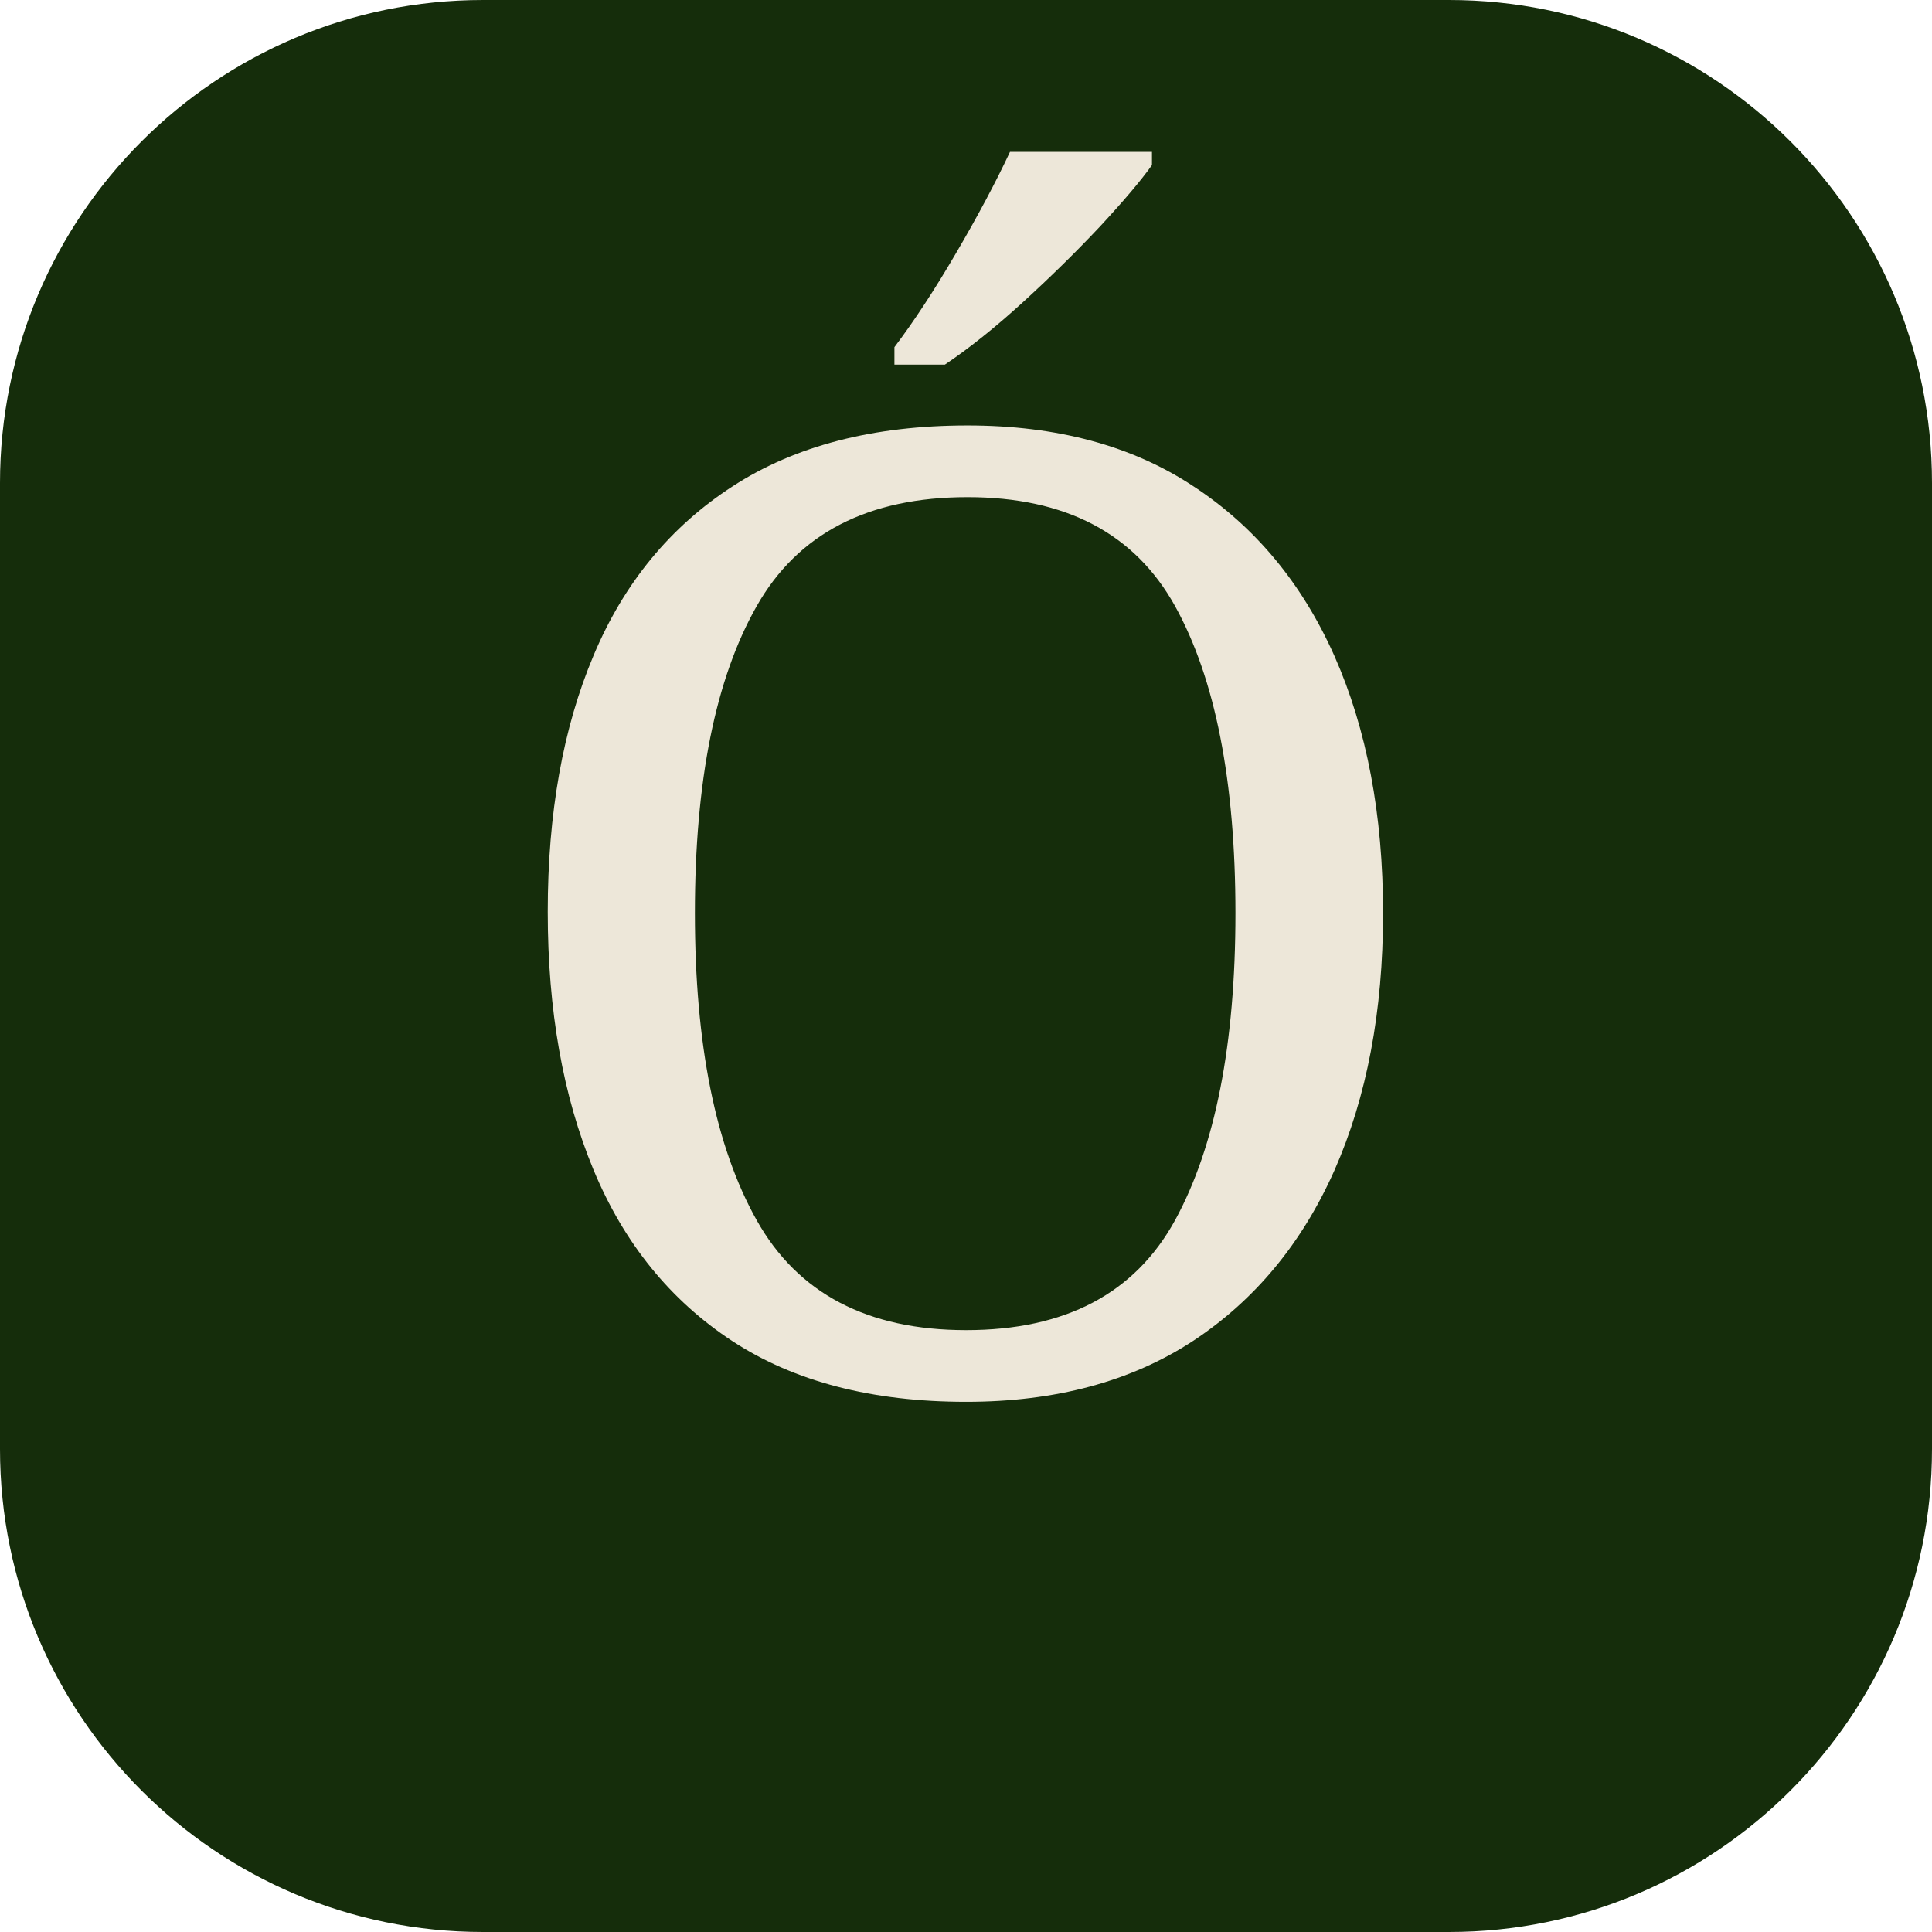
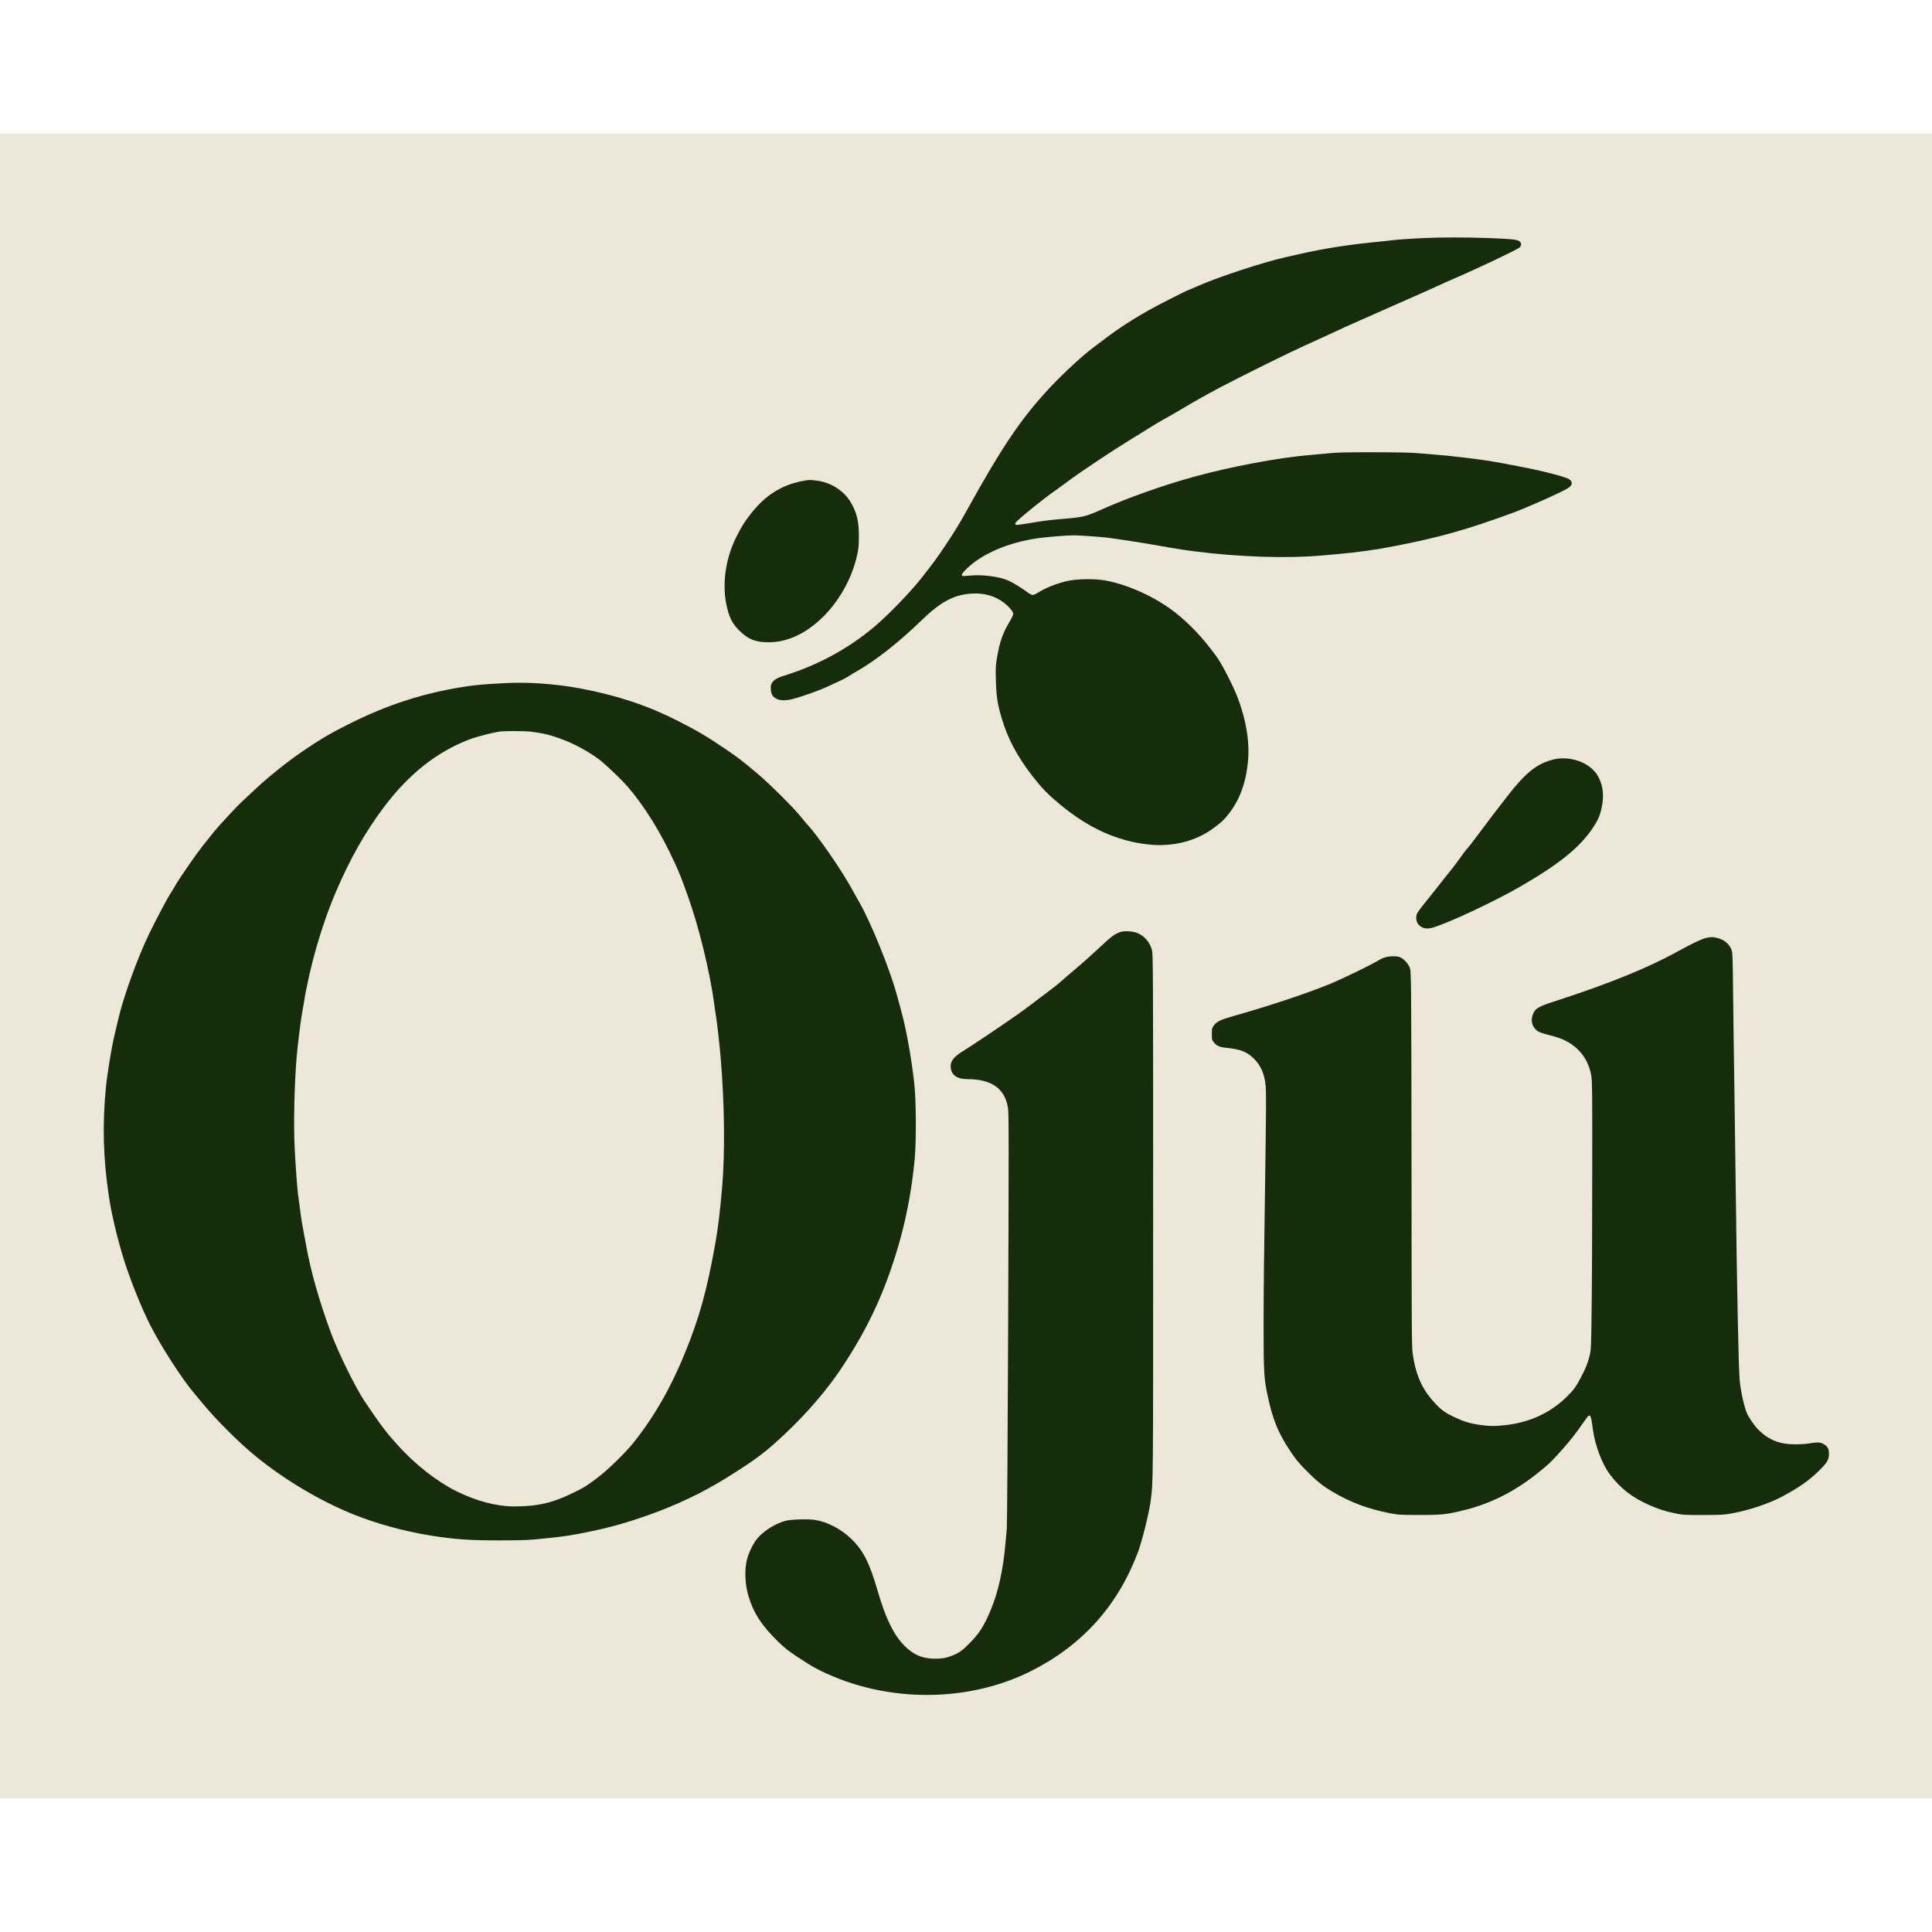
- <svg xmlns="http://www.w3.org/2000/svg" viewBox="0 0 64 64">
-   <rect width="64" height="64" rx="16" fill="#152D0B" />
-   <text x="32" y="46" font-family="Georgia,serif" font-size="44" text-anchor="middle" fill="#EDE7D9">Ó</text>
+ <svg xmlns="http://www.w3.org/2000/svg" viewBox="1589 1883 2963 2553" width="64" height="64">
+   <rect x="1589" y="1883" width="2963" height="2553" fill="#ede7d9" />
+   <g transform="translate(0,6250) scale(0.1,-0.1)" fill="#152d0b" stroke="none">
+     <path d="M37745 42070 c-185 -8 -481 -28 -505 -35 -8 -2 -91 -11 -185 -20 -447 -42 -854 -104 -1230 -190 -60 -14 -162 -37 -225 -51 -339 -76 -1037 -306 -1343 -442 -77 -34 -141 -62 -144 -62 -17 0 -487 -240 -618 -315 -343 -198 -487 -296 -861 -583 -166 -127 -448 -389 -635 -589 -441 -470 -734 -902 -1277 -1883 -120 -215 -195 -338 -338 -552 -130 -193 -166 -242 -358 -488 -170 -218 -511 -570 -730 -755 -387 -325 -844 -576 -1328 -730 -159 -50 -200 -72 -236 -125 -20 -30 -23 -45 -20 -100 4 -79 28 -119 91 -149 56 -27 143 -28 245 -1 137 35 402 129 531 189 69 32 161 75 203 94 42 19 96 48 120 64 24 17 92 58 152 92 275 158 639 446 973 771 292 284 503 395 778 407 183 9 342 -37 477 -137 77 -57 148 -141 148 -176 0 -14 -27 -70 -60 -125 -99 -162 -151 -312 -190 -547 -20 -117 -22 -157 -17 -340 5 -233 24 -360 81 -559 96 -334 243 -611 488 -926 141 -180 226 -267 417 -426 431 -359 875 -560 1350 -612 379 -41 736 50 1011 257 119 90 135 105 197 179 189 225 294 502 324 857 24 290 -29 613 -159 958 -63 168 -238 509 -317 620 -210 291 -420 515 -655 697 -291 225 -699 412 -1043 478 -177 34 -462 29 -622 -11 -153 -38 -301 -97 -414 -166 -95 -57 -95 -57 -186 8 -100 72 -206 136 -278 169 -136 62 -405 97 -596 77 -52 -5 -101 -8 -108 -5 -27 11 -10 40 65 113 234 228 630 398 1085 465 138 20 447 45 557 45 78 0 394 -22 515 -36 93 -10 639 -95 765 -119 69 -13 145 -26 170 -30 25 -3 79 -13 120 -20 41 -8 165 -26 275 -40 690 -88 1418 -112 1950 -65 61 5 166 15 235 21 314 27 594 66 895 125 679 132 1103 251 1800 507 232 85 754 318 853 381 66 41 75 93 23 133 -45 35 -404 130 -714 188 -73 14 -188 36 -257 50 -206 40 -414 71 -665 100 -243 27 -306 34 -450 45 -77 6 -198 16 -270 22 -75 7 -348 12 -650 12 -427 1 -552 -3 -700 -17 -99 -10 -230 -22 -291 -27 -470 -40 -1182 -173 -1759 -331 -446 -121 -1014 -322 -1400 -494 -261 -117 -298 -126 -580 -150 -231 -19 -311 -29 -527 -65 -97 -17 -190 -30 -207 -30 -38 0 -41 21 -8 53 106 102 399 338 572 460 55 39 168 121 251 183 179 132 670 459 909 604 94 57 226 140 295 183 69 44 170 104 225 134 55 30 186 105 290 167 231 137 331 193 590 331 300 159 1053 531 1280 633 110 49 272 123 360 164 88 42 201 94 250 116 50 22 158 70 240 107 83 37 220 98 305 135 85 38 243 108 350 155 107 48 247 109 310 137 63 27 171 76 240 108 69 32 173 79 230 103 314 133 979 448 1012 479 36 33 35 72 -2 100 -35 25 -142 36 -503 48 -318 11 -675 11 -942 0z M28260 38354 c-355 -54 -621 -213 -857 -516 -95 -122 -144 -199 -222 -356 -172 -343 -224 -757 -137 -1095 40 -157 84 -238 185 -338 134 -134 247 -179 446 -179 126 0 239 22 361 69 470 181 886 716 1005 1293 16 80 21 139 21 263 0 237 -32 366 -128 527 -107 176 -304 301 -519 327 -90 11 -108 12 -155 5z M23630 35243 c-337 -18 -435 -27 -602 -52 -640 -99 -1195 -277 -1793 -578 -293 -147 -439 -234 -720 -426 -224 -153 -514 -386 -716 -576 -80 -75 -172 -161 -205 -191 -74 -68 -363 -381 -424 -458 -25 -31 -99 -124 -164 -206 -116 -145 -368 -511 -436 -631 -18 -33 -46 -79 -62 -102 -46 -68 -224 -404 -330 -623 -175 -359 -395 -968 -473 -1305 -21 -88 -50 -214 -66 -280 -37 -158 -105 -572 -123 -755 -58 -576 -44 -1111 45 -1695 42 -280 133 -658 236 -985 97 -304 258 -706 388 -965 163 -326 503 -855 685 -1065 30 -36 75 -90 100 -120 214 -265 585 -637 855 -855 438 -354 963 -667 1465 -872 356 -146 782 -264 1200 -332 364 -59 606 -76 1070 -75 375 1 439 4 670 28 336 35 420 48 705 107 337 70 559 133 915 259 404 142 818 339 1165 555 472 293 620 405 940 709 319 303 620 654 833 973 434 649 706 1248 917 2020 99 364 172 769 212 1183 27 285 24 915 -6 1180 -45 399 -124 837 -203 1120 -22 80 -51 184 -64 233 -108 397 -396 1108 -579 1427 -26 47 -88 156 -137 243 -152 272 -500 773 -643 927 -23 25 -72 83 -110 130 -106 134 -459 486 -657 656 -215 183 -326 269 -508 391 -306 205 -411 267 -730 430 -453 231 -919 386 -1475 492 -386 73 -816 104 -1175 84z m390 -743 c218 -26 331 -55 550 -142 187 -74 429 -215 554 -322 115 -98 319 -295 388 -376 268 -311 514 -710 727 -1175 80 -176 96 -215 206 -524 165 -463 330 -1137 396 -1621 10 -80 24 -170 29 -200 16 -89 58 -460 74 -660 58 -698 66 -1434 21 -1970 -27 -324 -65 -639 -101 -840 -132 -741 -244 -1146 -467 -1695 -218 -536 -471 -978 -791 -1380 -125 -157 -400 -424 -556 -541 -170 -127 -195 -143 -360 -224 -321 -159 -547 -212 -905 -213 -277 -1 -586 80 -897 234 -297 148 -631 409 -892 699 -185 204 -268 314 -512 676 -143 214 -404 744 -519 1054 -180 489 -310 945 -380 1340 -14 80 -37 201 -50 270 -24 130 -29 166 -75 520 -14 117 -38 441 -51 710 -18 371 -5 963 31 1395 13 157 56 508 76 625 9 47 22 126 30 175 94 585 275 1214 501 1740 214 500 450 914 733 1289 380 505 810 845 1307 1035 119 46 389 114 488 124 86 8 365 6 445 -3z M39705 34070 c-249 -65 -421 -204 -696 -559 -49 -64 -149 -193 -222 -287 -72 -94 -179 -236 -237 -315 -57 -78 -127 -169 -156 -201 -29 -32 -80 -100 -115 -151 -34 -50 -102 -139 -149 -197 -48 -58 -125 -155 -171 -215 -47 -61 -138 -175 -203 -255 -66 -80 -125 -161 -134 -180 -23 -55 -12 -133 24 -171 56 -60 124 -73 225 -43 237 70 943 401 1326 622 596 344 910 596 1110 888 77 114 108 175 132 266 49 181 47 334 -6 468 -35 88 -61 126 -125 187 -146 137 -399 197 -603 143z M33075 31427 c-82 -28 -131 -62 -254 -176 -203 -189 -338 -309 -471 -421 -69 -57 -150 -127 -180 -155 -30 -28 -109 -92 -175 -141 -66 -50 -185 -140 -265 -200 -80 -61 -188 -141 -240 -177 -254 -178 -690 -470 -835 -560 -133 -82 -184 -145 -185 -227 0 -130 89 -200 256 -200 369 0 572 -142 622 -435 14 -80 14 -421 4 -3220 -7 -1769 -16 -3176 -21 -3235 -6 -58 -15 -163 -21 -235 -36 -402 -110 -739 -224 -1012 -105 -253 -180 -370 -340 -528 -90 -89 -126 -117 -189 -148 -122 -60 -218 -80 -356 -75 -182 8 -301 61 -438 196 -162 160 -290 421 -408 827 -131 453 -226 640 -417 821 -158 150 -359 253 -550 284 -103 17 -372 8 -453 -14 -154 -43 -320 -146 -424 -263 -60 -67 -134 -214 -162 -319 -43 -164 -36 -378 17 -563 77 -266 208 -467 465 -715 94 -91 158 -141 294 -231 96 -64 207 -133 247 -155 1014 -544 2321 -567 3333 -57 784 395 1328 1001 1637 1822 62 165 170 599 193 773 42 321 40 154 40 4367 0 3837 -1 4033 -18 4095 -32 117 -109 209 -215 257 -67 31 -203 41 -267 20z M42054 31335 c-64 -14 -218 -88 -448 -214 -440 -244 -1050 -491 -1841 -747 -296 -96 -333 -118 -370 -223 -29 -83 -10 -166 51 -223 38 -36 77 -51 224 -88 69 -17 157 -47 198 -65 237 -110 385 -303 427 -556 14 -82 16 -269 14 -1524 0 -786 -4 -1709 -9 -2050 -7 -571 -9 -627 -28 -705 -28 -117 -62 -205 -134 -340 -81 -153 -104 -185 -211 -293 -247 -248 -566 -399 -937 -442 -166 -20 -259 -19 -416 4 -157 24 -239 50 -405 130 -143 69 -206 121 -335 274 -153 183 -240 400 -279 692 -14 107 -16 399 -17 2640 -1 1386 -4 2684 -7 2885 -6 357 -7 366 -30 410 -30 58 -76 106 -126 133 -31 17 -57 21 -120 21 -90 -1 -150 -18 -235 -69 -122 -73 -547 -279 -735 -356 -364 -149 -937 -339 -1504 -499 -173 -49 -235 -80 -276 -138 -28 -41 -30 -50 -30 -132 0 -83 2 -90 31 -126 43 -54 89 -74 194 -84 208 -22 303 -57 402 -148 121 -112 180 -242 199 -437 7 -78 7 -327 0 -850 -28 -1906 -31 -2222 -32 -2825 0 -712 6 -812 61 -1070 78 -369 160 -570 345 -850 85 -128 126 -179 241 -296 167 -169 257 -242 415 -335 271 -160 541 -261 874 -326 133 -25 155 -27 450 -27 356 -1 429 8 711 79 394 100 755 283 1094 553 195 157 194 156 363 342 134 148 239 280 358 454 100 146 103 143 139 -122 32 -239 144 -533 261 -686 160 -212 341 -352 596 -465 154 -68 237 -95 393 -128 131 -27 143 -28 440 -28 271 1 319 3 430 23 273 49 583 153 790 264 261 141 409 246 562 397 123 122 147 165 148 257 0 76 -25 119 -90 152 -49 25 -86 26 -235 2 -38 -6 -122 -11 -185 -11 -247 0 -409 63 -574 225 -58 57 -153 196 -179 262 -44 115 -93 343 -107 502 -17 199 -41 1392 -60 2917 -5 457 -15 1165 -21 1575 -7 410 -15 1040 -19 1400 -6 581 -8 660 -24 701 -34 93 -115 160 -225 185 -68 16 -88 16 -167 -1z" />
+   </g>
</svg>
